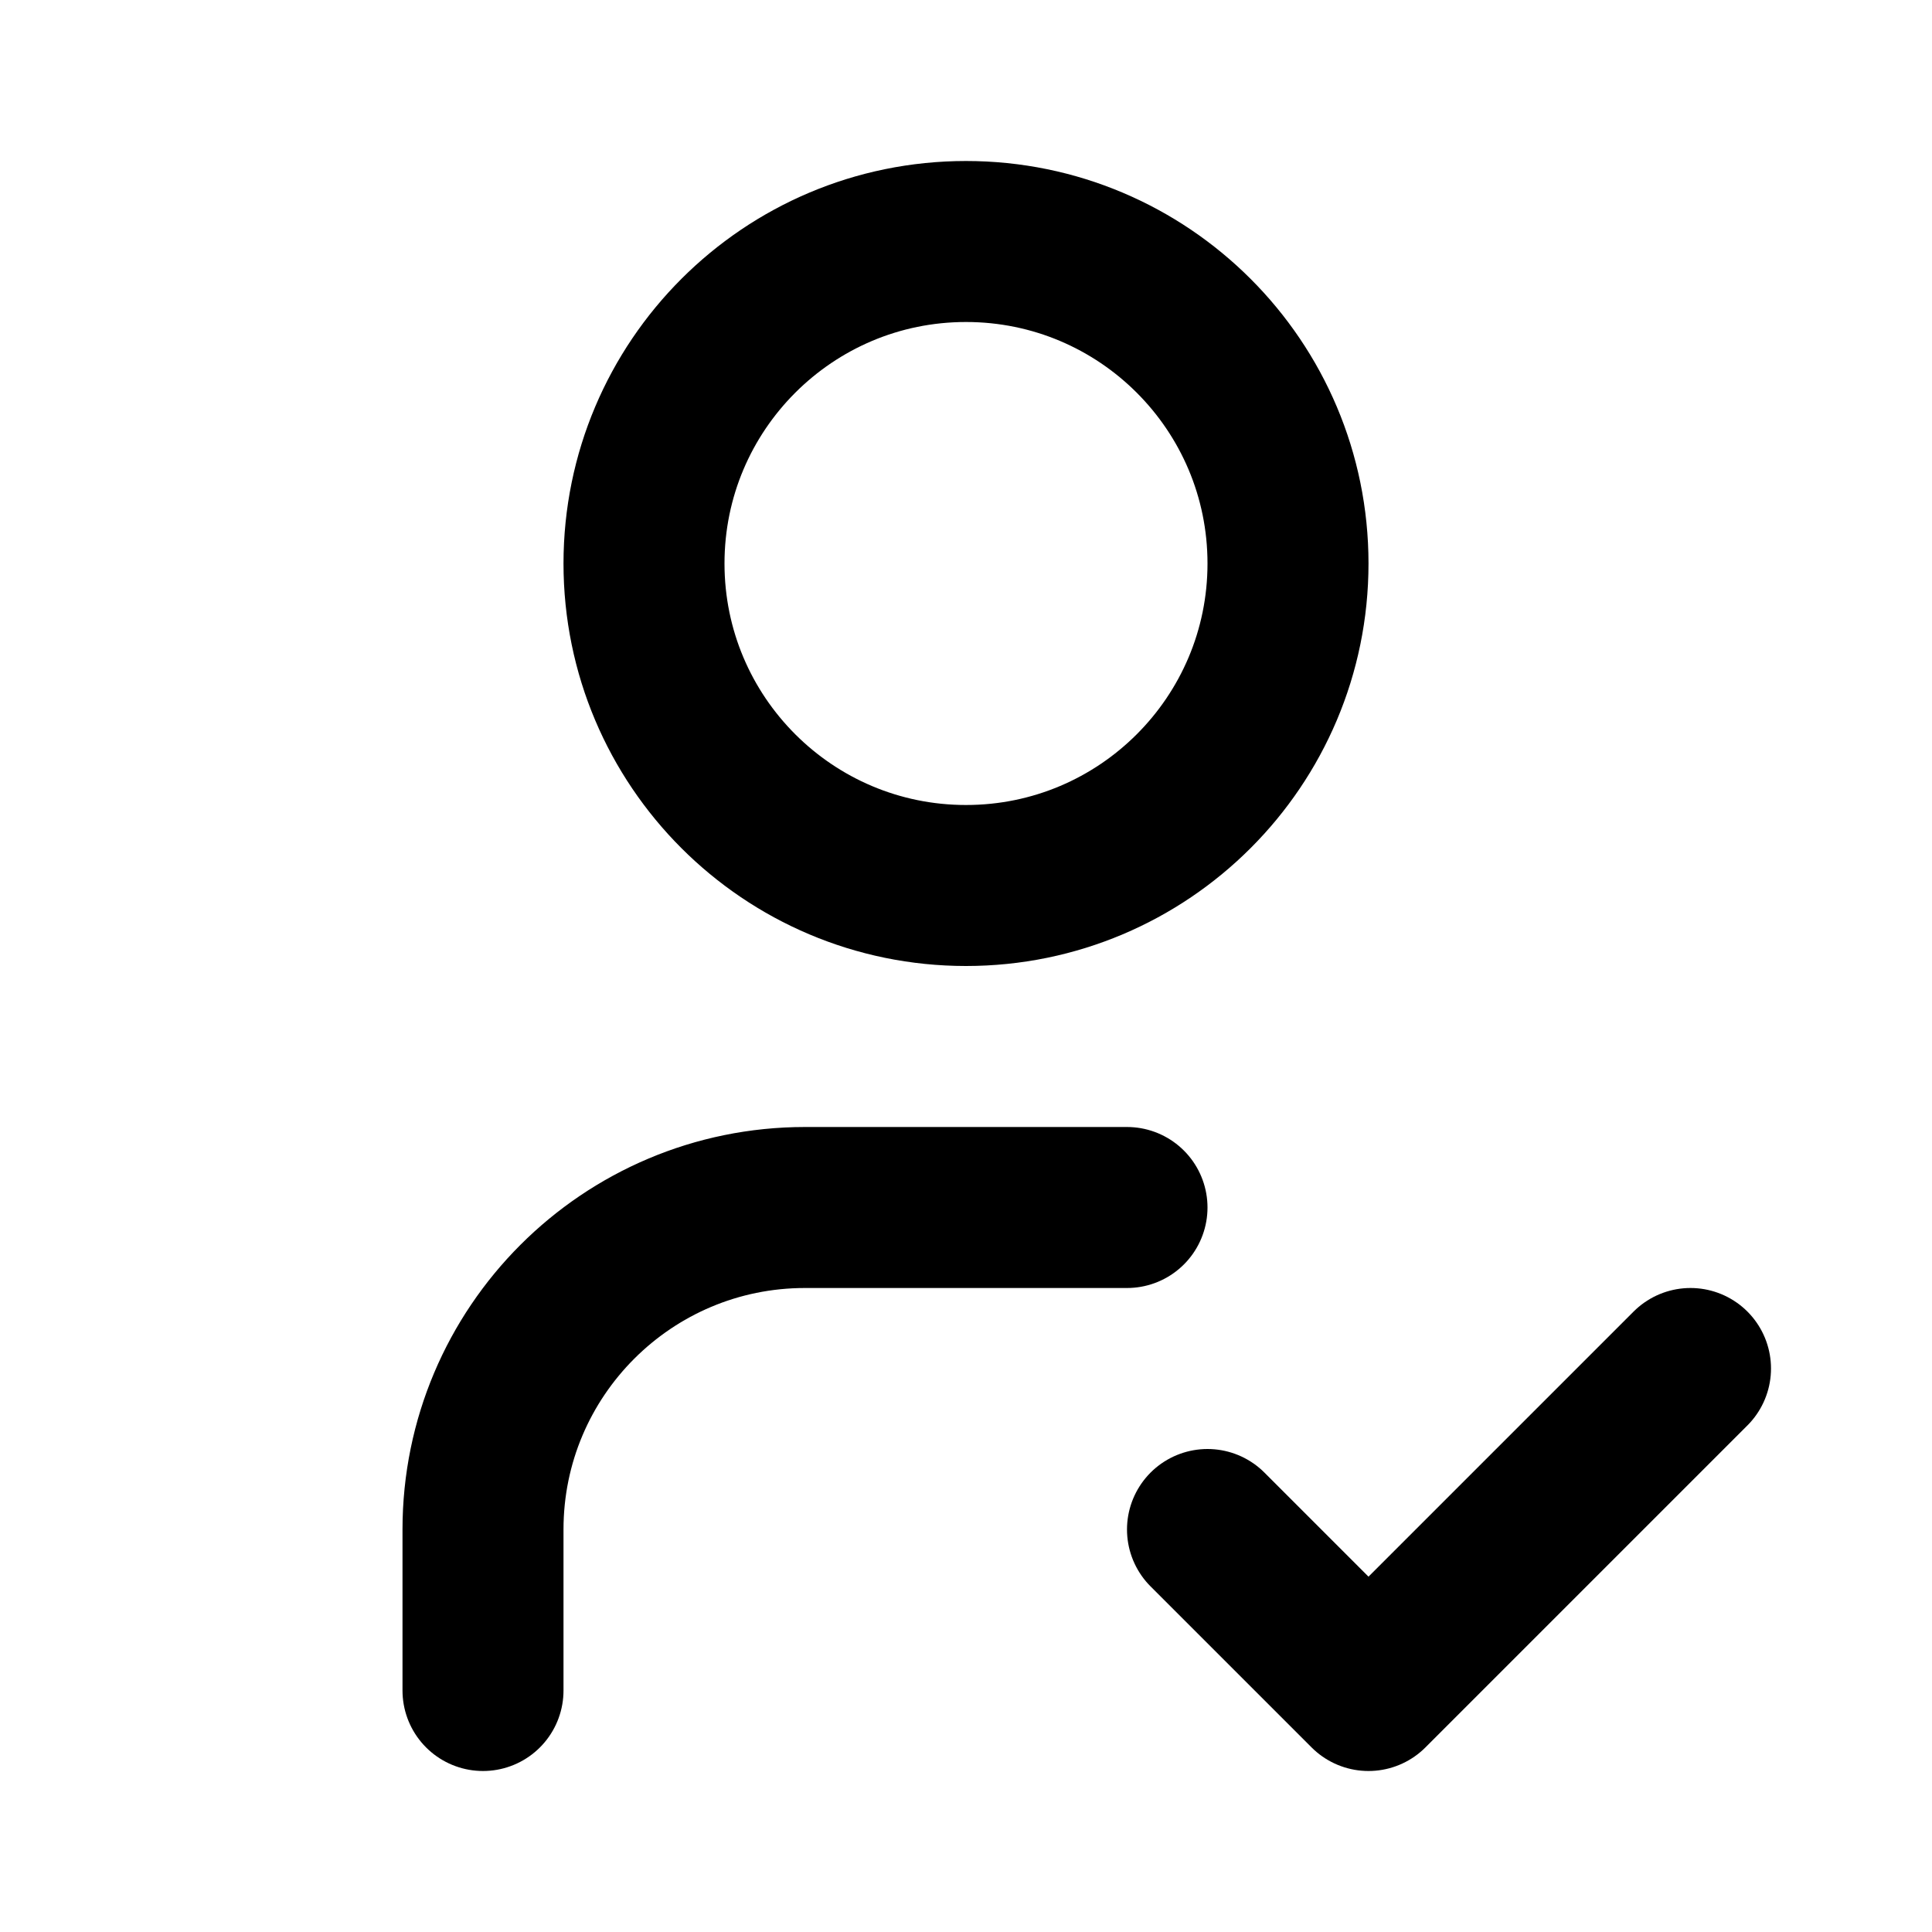
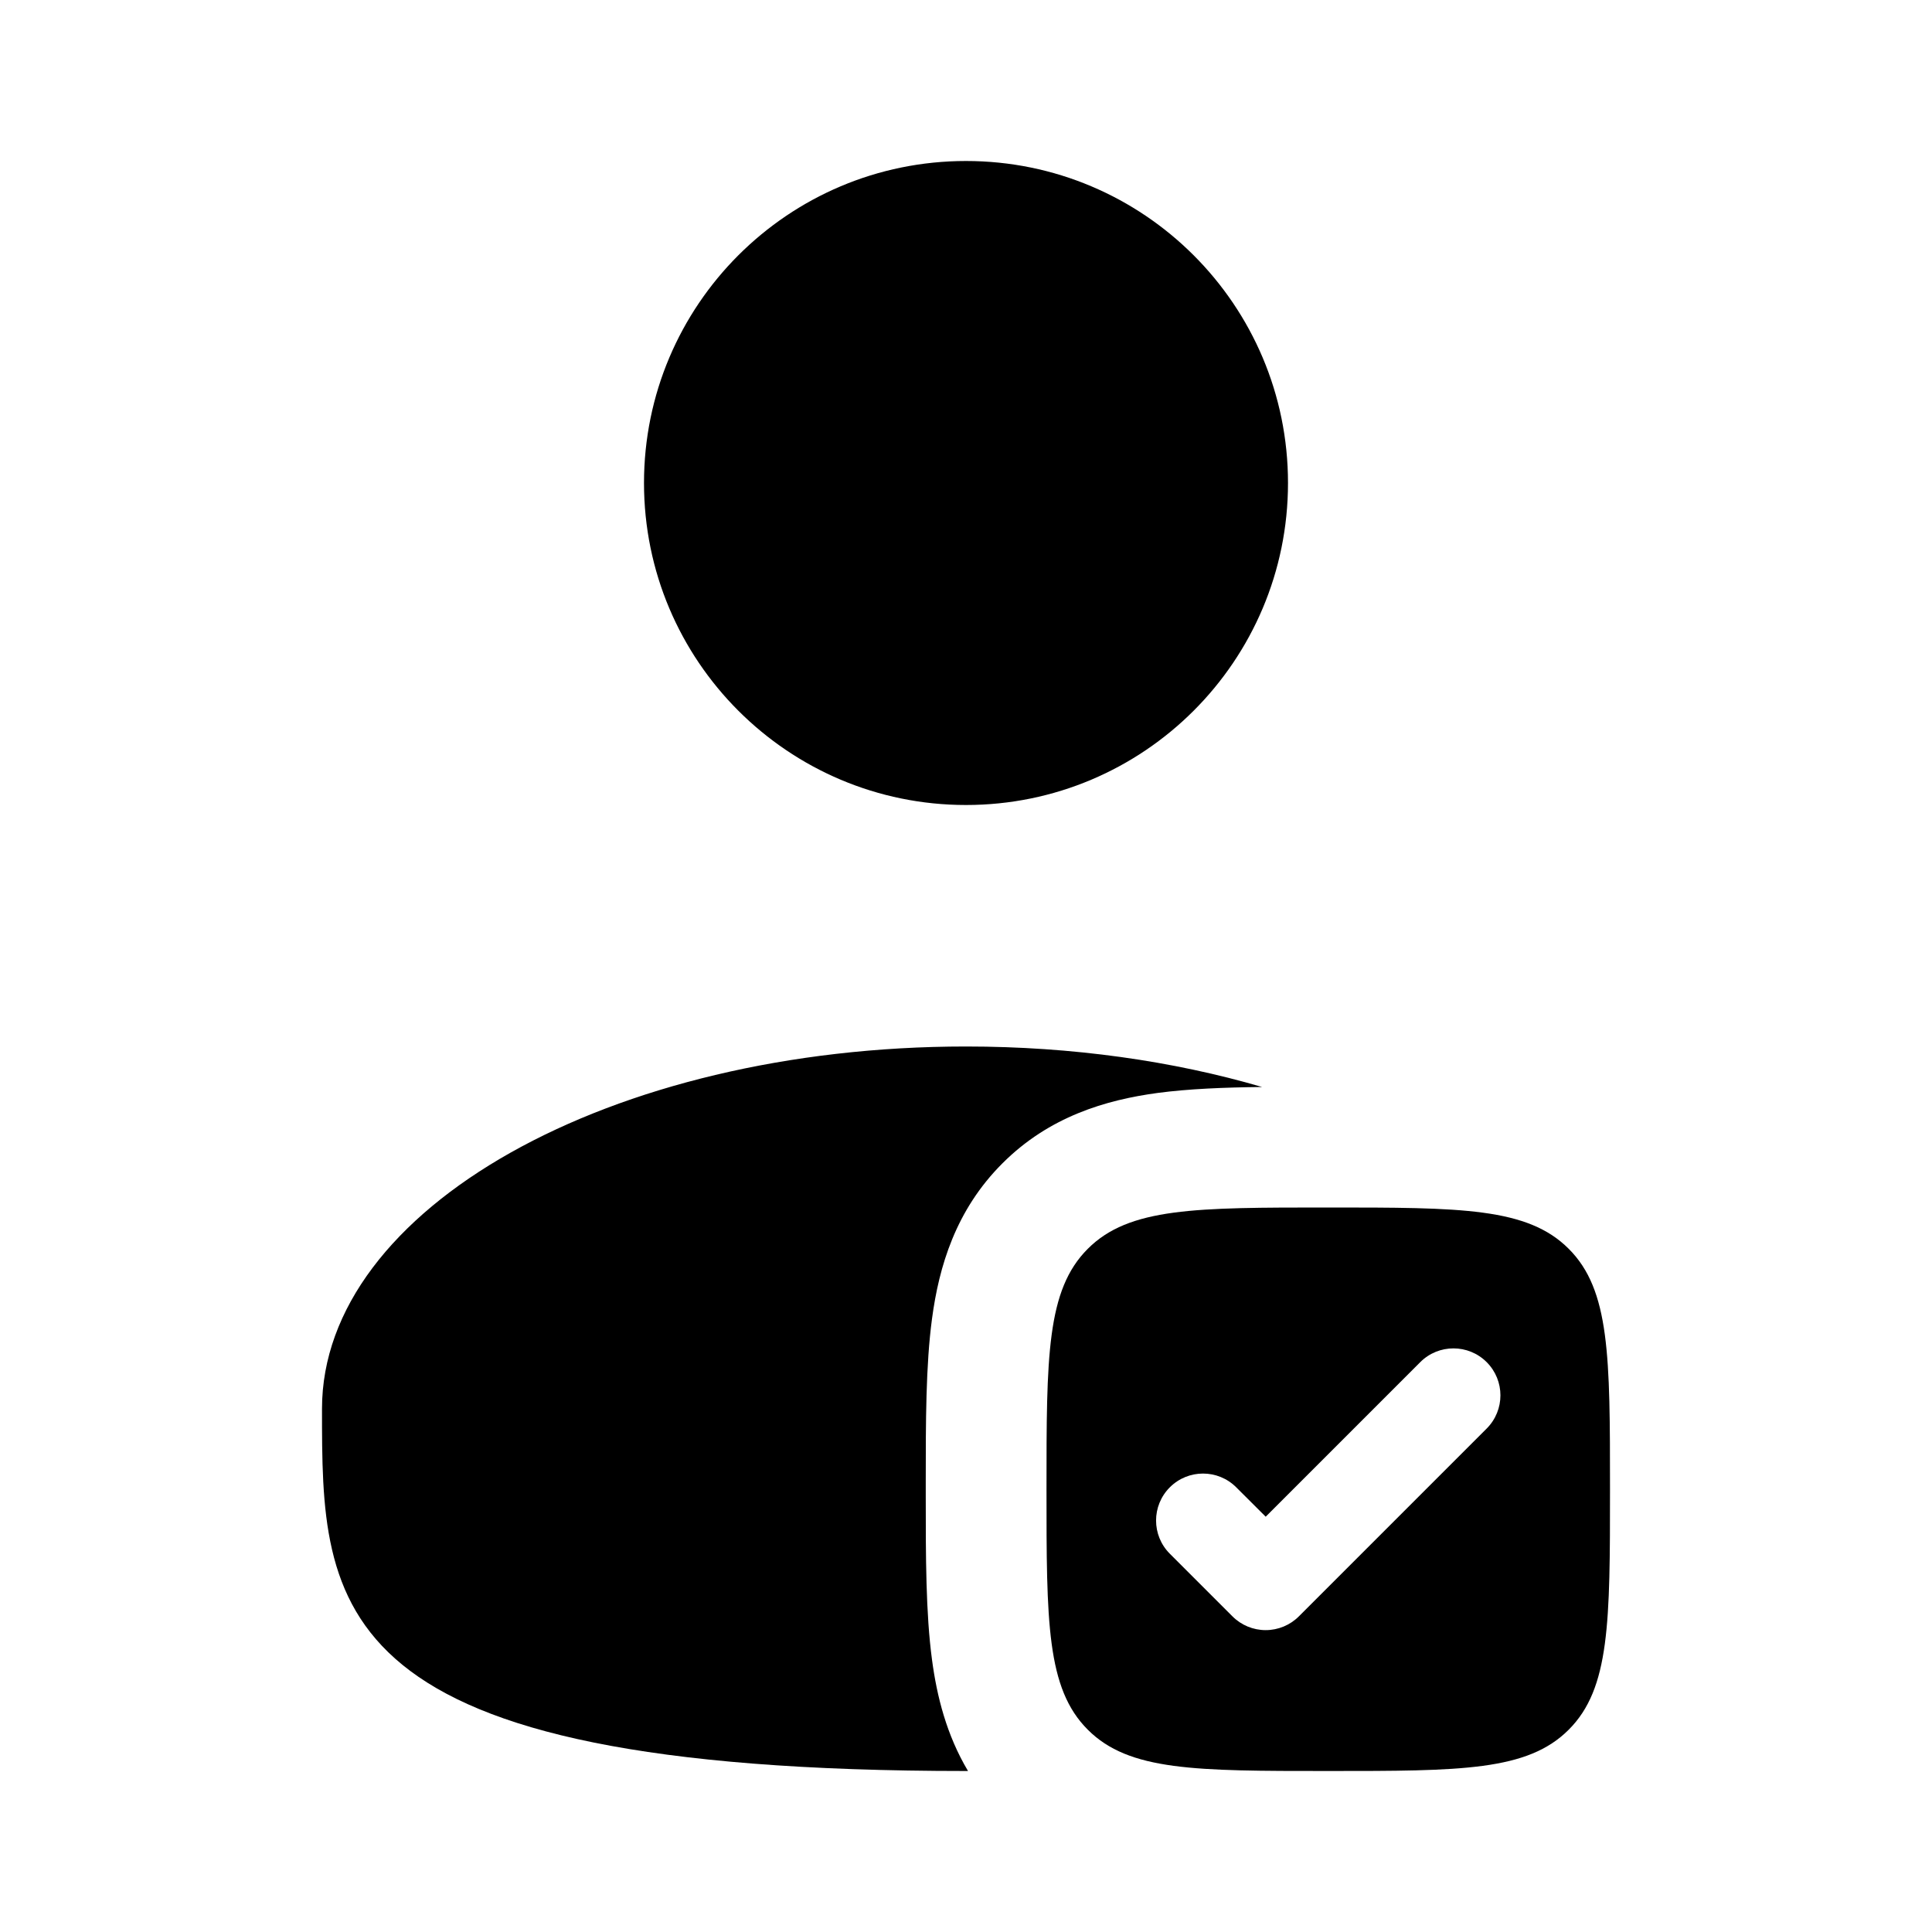
- <svg xmlns="http://www.w3.org/2000/svg" width="24" height="24" viewBox="0 0 24 24" fill="none" stroke="currentColor" stroke-width="2" stroke-linecap="round" stroke-linejoin="round" class="icon icon-tabler icons-tabler-outline icon-tabler-user-check">
-   <path stroke="none" d="M0 0h24v24H0z" fill="none" />
-   <path d="M8 7a4 4 0 1 0 8 0a4 4 0 0 0 -8 0" />
-   <path d="M6 21v-2a4 4 0 0 1 4 -4h4" />
-   <path d="M15 19l2 2l4 -4" />
+ <svg xmlns="http://www.w3.org/2000/svg" width="1em" height="1em" viewBox="0 0 24 24">
+   <g fill="currentColor">
+     <path d="M16 6a4 4 0 1 1-8 0a4 4 0 0 1 8 0m-.322 7.503c-.473.005-.914.023-1.298.074c-.643.087-1.347.293-1.928.875c-.582.581-.788 1.285-.874 1.928c-.078.578-.078 1.284-.078 2.034v.172c0 .75 0 1.456.078 2.034c.06.451.18.932.447 1.38H12c-8 0-8-2.015-8-4.5S7.582 13 12 13c1.326 0 2.577.181 3.678.503" />
+     <path fill-rule="evenodd" d="M16.5 22c-1.65 0-2.475 0-2.987-.513C13 20.975 13 20.15 13 18.5s0-2.475.513-2.987C14.025 15 14.85 15 16.5 15s2.475 0 2.987.513C20 16.025 20 16.85 20 18.5s0 2.475-.513 2.987C18.975 22 18.15 22 16.5 22m1.968-4.254a.583.583 0 1 0-.825-.825l-1.92 1.92l-.366-.365a.583.583 0 1 0-.825.825l.778.778a.583.583 0 0 0 .825 0z" clip-rule="evenodd" />
+   </g>
</svg>
